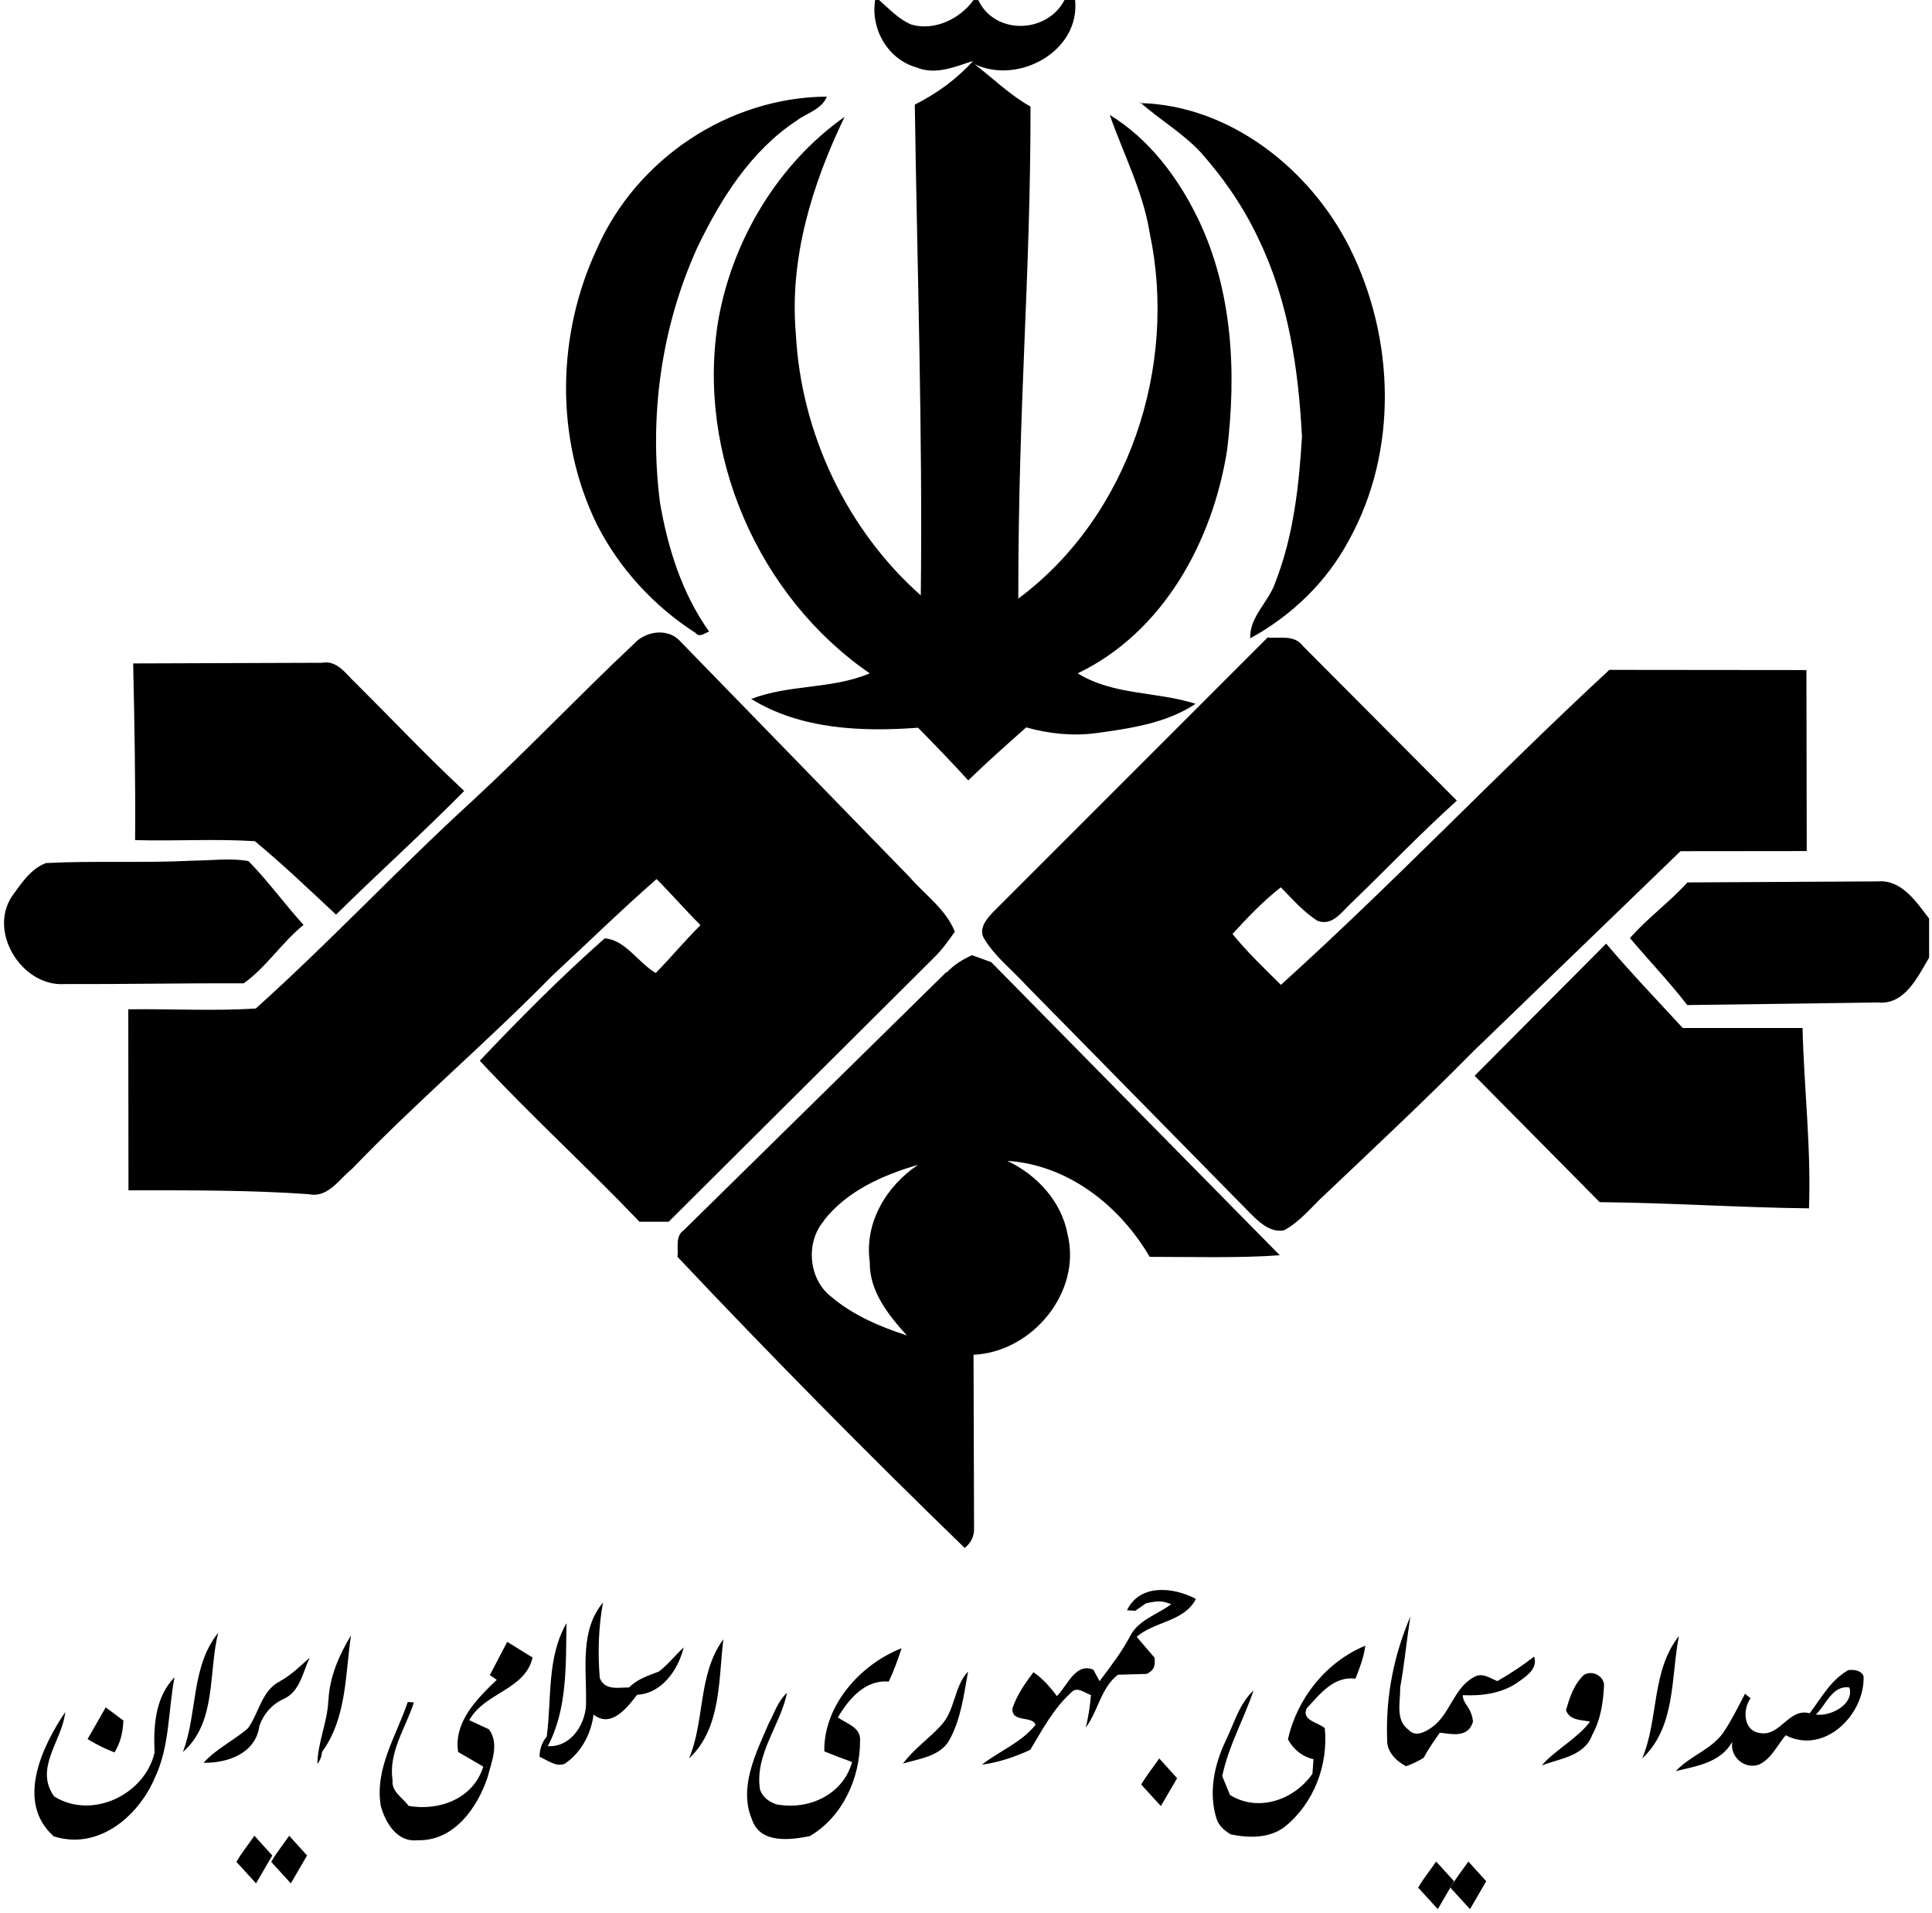
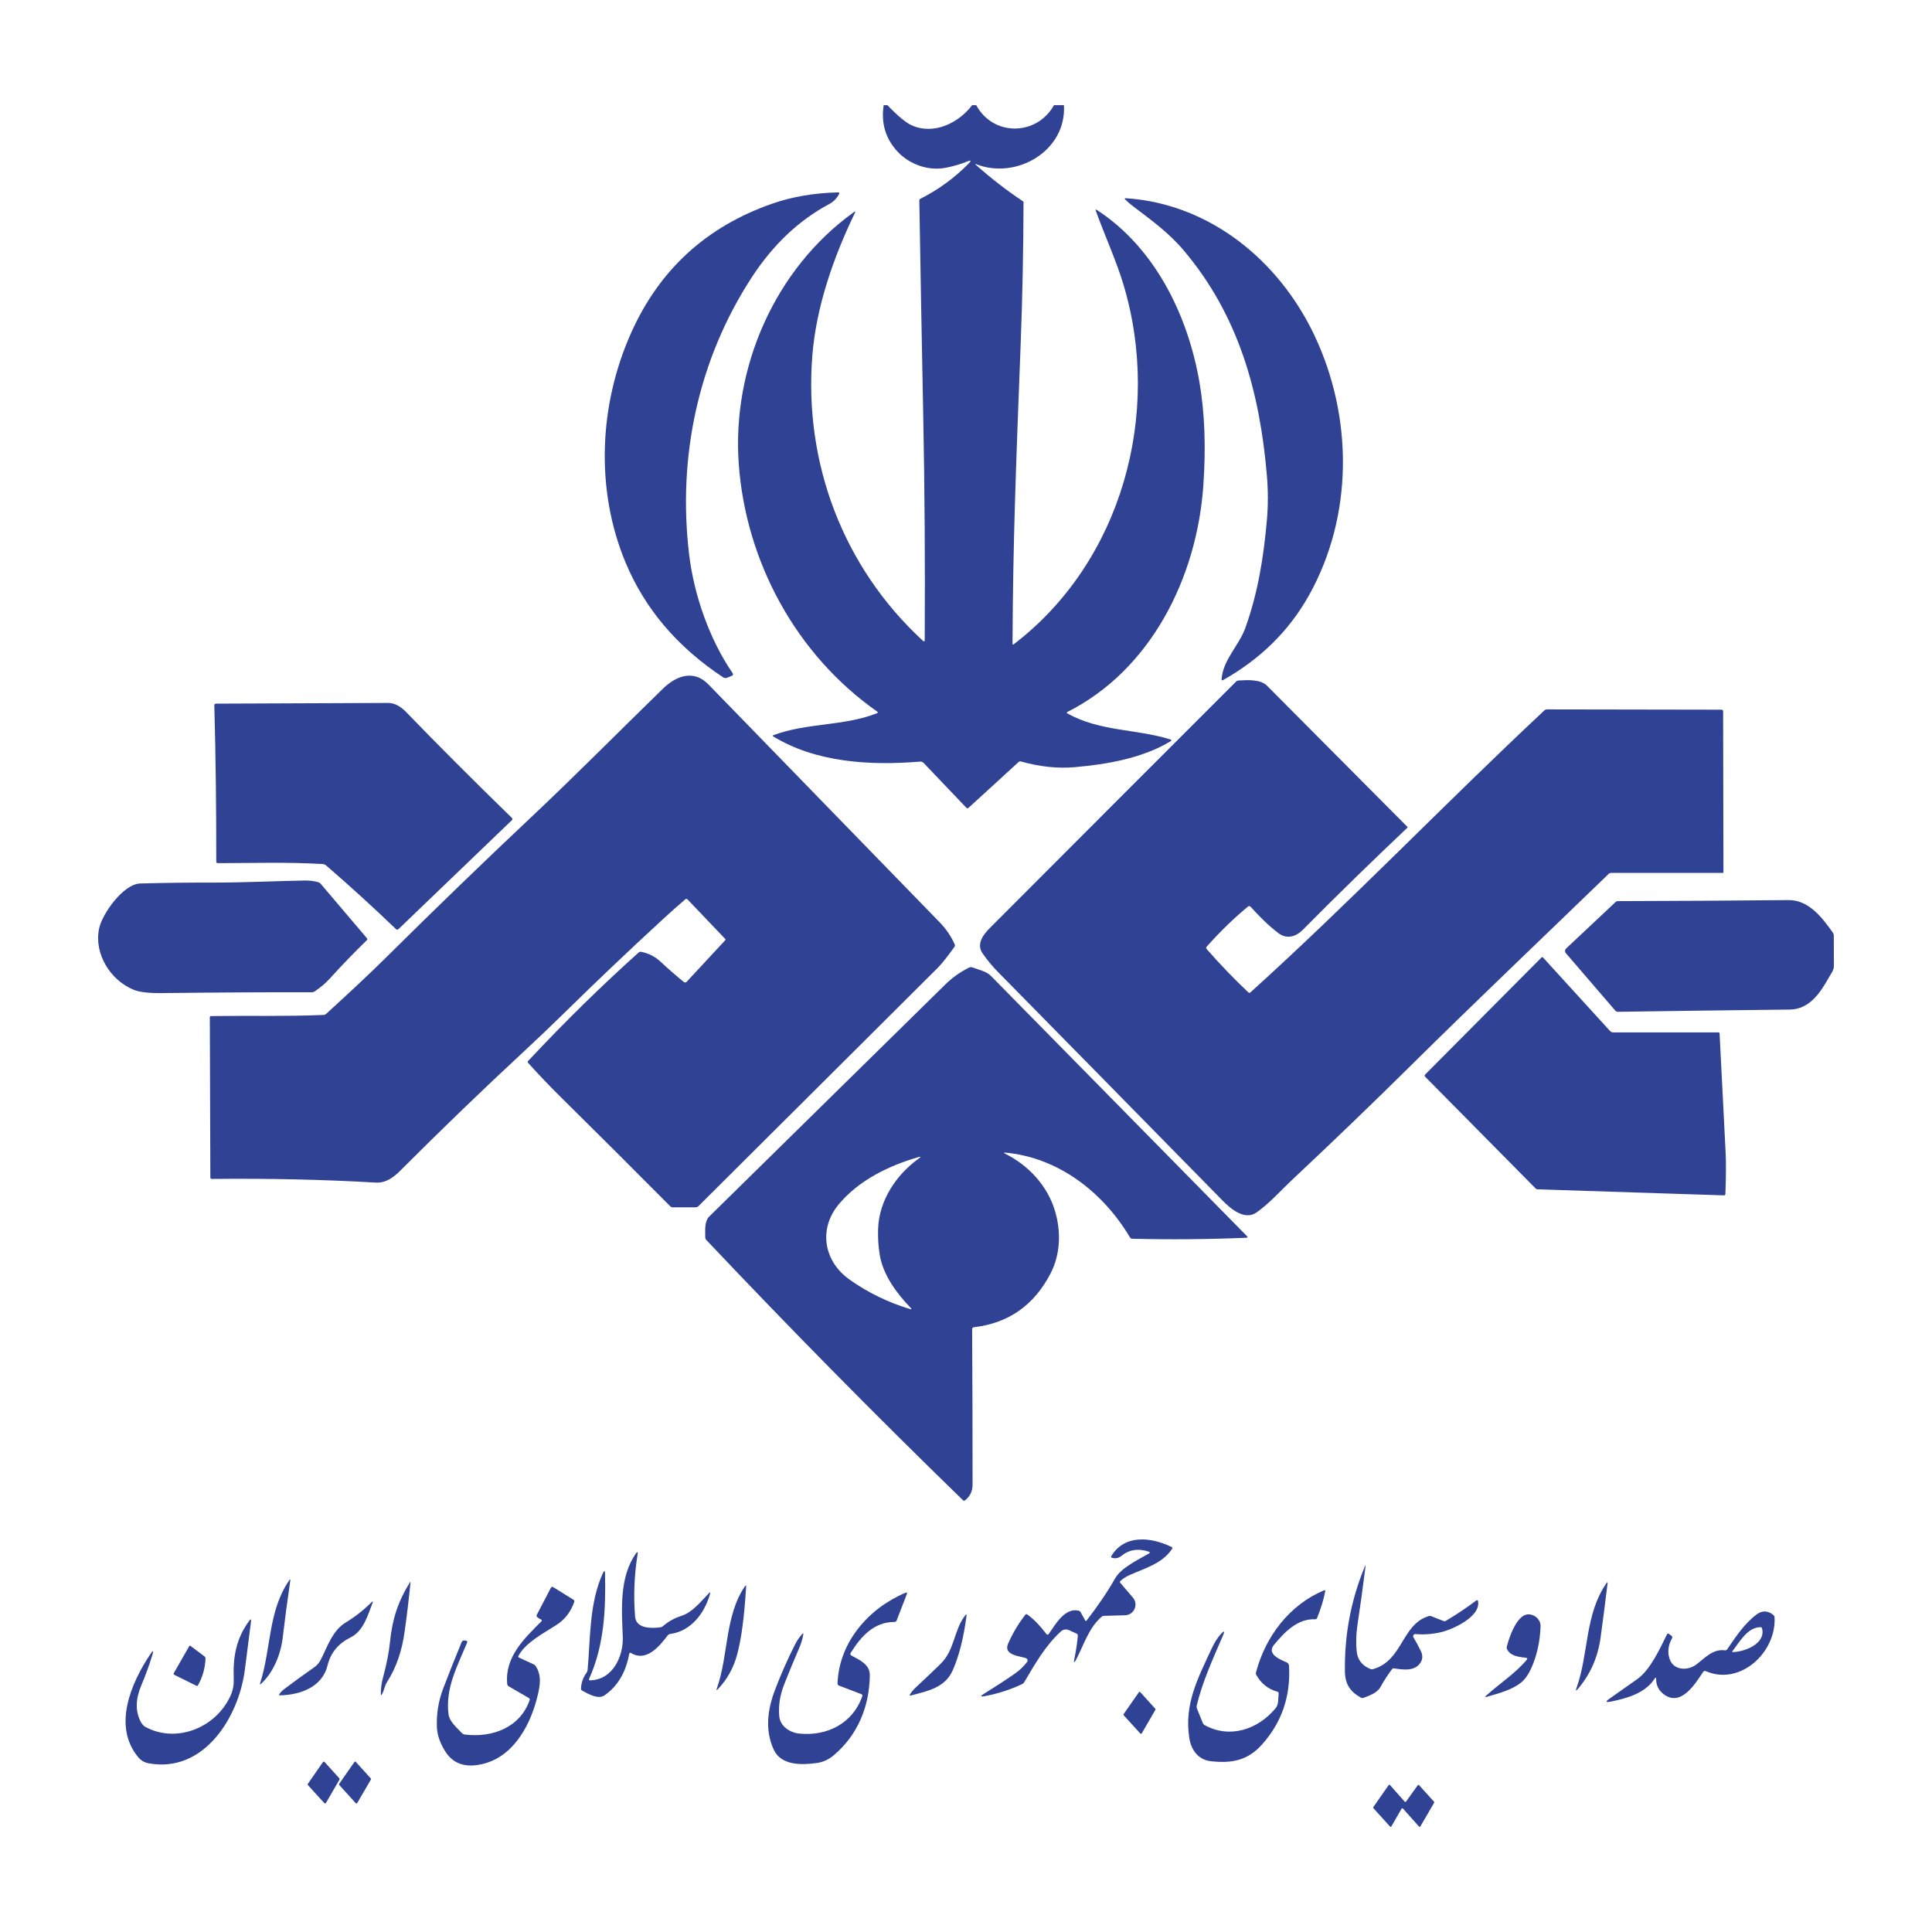
- <svg xmlns="http://www.w3.org/2000/svg" xmlns:xlink="http://www.w3.org/1999/xlink" width="400" height="396" viewBox="0 0 300 297">
-   <path d="M136 0h.5c1.56 1.37 3.02 2.96 4.97 3.8 3.6 1.07 7.6-.86 9.7-3.8h.73c2.6 5.5 10.7 5.22 13.4 0h1.64c.82 7.95-8.8 13.2-15.6 9.96 2.7 2.1 5.7 4.96 8.68 6.58 0 27.1-1.9 45.5-1.9 76.4 17.2-12.8 24.8-36.1 20.4-56.8-1.03-6.4-4.06-12.2-6.2-18.3 6.12 3.74 10.6 9.7 13.7 16.1 5.36 11.1 6 23.8 4.53 35.9-2.23 14.2-9.9 28.3-23.2 34.7 5.56 3.44 12.3 2.8 18.3 4.73-4.6 3.06-10.2 3.82-15.5 4.56-3.6.46-7.26.1-10.8-.9-3.05 2.7-6.1 5.4-9 8.23-2.55-2.8-5.16-5.5-7.8-8.18-8.8.66-18.2.26-25.9-4.46 5.92-2.3 12.5-1.48 18.4-3.98-17.3-11.9-27-34.1-23.5-54.9 2.2-12.4 9.26-24.2 19.6-31.5-5.06 10.5-8.6 22-7.57 33.7.8 15.4 7.9 30.4 19.4 40.6.3-25.4-.56-50.8-.93-76.2 3.4-1.7 6.5-3.95 9.05-6.78-2.8.9-5.82 2.23-8.75 1.02-4.5-1.26-7.2-5.98-6.45-10.5zM92.7 38.6c6.12-13.9 20.4-23.5 35.7-23.6-.84 2.02-3.12 2.54-4.73 3.75-7.12 4.7-11.8 12.2-15.4 19.7-5.58 12.3-7.5 26.1-5.8 39.5 1.2 7.08 3.43 14.2 7.64 20.1-.66.22-1.48 1-2.1.22-6.43-4.13-11.8-9.94-15.3-16.8-6.54-13.3-6.3-29.5.01-42.9zM177 16c14 .33 26.5 10.3 32.6 22.5 7.03 14.1 7.52 31.6-.16 45.4-3.46 6.5-8.92 11.7-15.3 15.2-.17-3.3 2.9-5.68 3.9-8.7 2.82-7.22 3.67-15 4.13-22.6-.54-10.4-2.07-20.9-6.6-30.4-2.3-5-5.43-9.58-9.08-13.7-2.8-3.04-6.42-5.1-9.47-7.84zm-78.6 84c1.7-1.93 4.97-2.54 6.97-.7l35.9 36.9c2.4 2.76 5.6 4.96 7 8.45-1 1.4-2 2.83-3.24 4.03l-41.2 41H99.3c-8.1-8.48-16.8-16.4-24.8-25 6.22-6.56 12.6-13 19.4-19 3.22.24 5.2 3.8 7.93 5.38 2.34-2.4 4.44-4.93 6.94-7.43-2.32-2.32-4.53-4.86-6.82-7.15-5.52 4.83-10.8 10-16.2 15-10.1 10.3-21.1 19.6-31.1 30-2 1.6-3.74 4.56-6.7 3.92-9.3-.65-18.6-.6-28-.6l-.03-28.1c6.6-.1 13.3.3 19.8-.13 11.6-10.4 22.2-21.8 33.7-32.3 8.5-7.86 16.5-16.3 24.9-24.2zm98.6-1c1.83.1 4.05-.44 5.32 1.3l23.9 24c-5.7 5.14-11 10.7-16.5 16-1.44 1.33-2.8 3.48-5.1 2.68-2.22-1.38-3.93-3.4-5.74-5.22-2.74 2.14-5.15 4.68-7.5 7.24 2.3 2.83 4.94 5.35 7.52 7.9 17.5-15.8 33.7-32.9 51-48.9l30.6.03.05 28.1-19.6.02-32.2 31.1c-7.45 7.55-15.2 14.8-22.9 22.1-2.12 1.93-3.92 4.3-6.47 5.66-2.12.4-3.84-1.25-5.2-2.6l-34.8-35.4c-2.23-2.47-4.98-4.54-6.66-7.45-.73-1.48.5-2.9 1.45-3.92l42.7-42.7zm-176.3 4l29.3-.1c2.4-.45 3.76 1.82 5.28 3.2 5.6 5.57 11 11.3 16.8 16.7-6.47 6.55-13.3 12.7-19.9 19.2-4.15-3.88-8.26-7.8-12.6-11.4-6.18-.4-12.4.01-18.6-.17.07-9.12-.1-18.2-.3-27.4zM6.98 134c7.65-.4 15.3.02 23-.38 2.86-.02 5.76-.44 8.6.07 3.07 3.1 5.6 6.68 8.56 9.9-3.37 2.72-5.83 6.63-9.3 9.07-9.27-.03-18.6.15-27.8.12-6.56.44-11.9-7.97-8.2-13.6 1.4-1.93 2.9-4.27 5.2-5.14zM262 137l29.6-.16c3.7-.3 5.97 3.2 7.95 5.77v6.06c-1.78 3-3.78 7.38-7.95 6.97l-29.6.4c-2.8-3.62-5.94-6.9-8.9-10.4 2.74-3.13 6.16-5.58 8.95-8.67z" />
-   <path d="M229 167l20.4-20.5c3.82 4.5 7.9 8.77 11.9 13.1h18.6c.22 9.35 1.35 18.6 1 28-10.8-.12-21.7-.87-32.5-.96l-19.4-19.6zm-82-16c1.08-1.2 2.47-2.04 3.94-2.7l2.98 1.08 44.8 45.5c-6.15.463-13.8.25-20.2.25-4.65-7.96-12.7-14.3-22.1-14.9 4.6 2.18 8.42 6.3 9.35 11.4 2.23 8.98-5.5 18.3-14.6 18.7l.08 26.8c.07 1.28-.4 2.35-1.45 3.2a1440.05 1440.05 0 0 1-44.6-45.2c.17-1.42-.4-3.2.98-4.14l40.8-40.1m-19 38.6c-2.93 3.35-2.46 9.06 1.05 11.8 3.4 2.9 7.6 4.68 11.8 6.05-2.88-3.17-5.85-6.87-5.77-11.4-.87-6.06 2.54-11.8 7.5-15.1-5.44 1.58-11 4.03-14.6 8.6zM175 250c2-4.17 7.25-3.6 10.7-1.76-1.8 3.54-6.4 3.46-9.2 5.88l2.78 3.24c.128 1.47-.133 1.92-1.2 2.52l-4.5.13c-2.67 2.1-3.03 5.6-4.98 8.2a32.04 32.04 0 0 0 .8-5.04c-1.04-.37-2.22-1.48-3.16-.3-2.7 2.45-4.4 5.72-6.26 8.8-2.4 1.1-4.9 1.95-7.5 2.3 2.72-2.14 6.14-3.42 8.32-6.2-.52-1.46-3.85-.25-3.57-2.6.7-2.06 1.96-3.84 3.24-5.56 1.45 1 2.6 2.3 3.64 3.72 1.6-1.56 2.9-5.28 5.67-4.1l.96 1.78c1.7-2.27 3.45-4.52 4.77-7.04 1.3-2.52 4.23-3.3 6.36-4.92-1.46-.532-1.97-.57-3.94-.12l-1.64 1.15zm-84 14c.07-5.15-.94-10.9 2.63-15.2-.7 3.84-.82 7.8-.5 11.7.75 2 2.9 1.48 4.56 1.48 1.27-1.32 3-1.83 4.65-2.48 1.4-1.1 2.52-2.52 3.82-3.73-.84 3.47-3.37 7.14-7.22 7.35-1.57 2-4.02 5.24-6.77 3.08-.4 3.02-1.93 5.93-4.5 7.64-1.4.53-2.66-.6-3.88-1.08a4.75 4.75 0 0 1 1.11-3.16c.78-5.87-.02-12.2 3.06-17.6-.1 6.4.17 13.3-2.9 19.1 3.78.2 6.12-3.76 5.94-7.15zm128-13c-.58 3.66-.92 7.35-1.58 11 .05 2.17-.8 5.07 1.3 6.55 1.05 1.23 2.68.3 3.7-.43 2.77-2.04 3.3-6 6.38-7.7 1.24-.84 2.53.08 3.7.58a47.37 47.37 0 0 0 5.72-3.81c.63 1.93-1.3 3.1-2.64 4.07-2.5 1.68-5.5 2.06-8.45 1.92.08 1.52 1.3 1.7 1.6 4.1-.75 2.54-3.12 1.96-5.15 1.73-.9 1.25-1.78 2.53-2.52 3.9-.86.53-1.77.97-2.72 1.3-1.5-.75-3-2.24-2.94-4.04-.27-6.94 1.1-13.3 3.6-19.2zM28.4 272c2.3-6.06 1.22-13.2 5.48-18.5-1.55 6.15-.2 13.9-5.48 18.5zm22.6-8c.17-3.64 1.65-7.05 3.5-10.1-.9 6.13-.65 12.8-4.5 18.1-.06.72-.3 1.34-.72 1.85.05-3.35 1.56-6.45 1.7-9.8zm56 9c2.5-6 1.32-13 5.32-18.5-.76 6.3-.3 13.8-5.32 18.5zm148 0c2.6-6.18 1.38-13.5 5.7-19-1.26 6.44-.45 14.1-5.7 19zM76.1 260l2.66-5.1 3.94 2.44c-1.17 5.05-7.45 5.4-9.83 9.72l3.05 1.42c1.66 2.26.4 5.02-.2 7.42-1.6 4.8-5.25 9.98-10.9 9.8-3.16.36-5-2.73-5.7-5.36-.95-5.8 2.45-10.9 4.2-16.1l.94.07c-1.26 4-3.97 7.7-3.3 12.1-.2 1.76 1.6 2.7 2.48 3.96 4.83.85 10.1-1.17 11.6-6.1l-3.9-2.27c-.73-4.62 2.95-8.3 6-11.2l-1.08-.73zm51.9 12c-.18-7.13 5.55-13.6 12-16.1-.58 1.76-1.2 3.5-2 5.18-3.64-.35-6.24 2.73-7.9 5.56 1.37.97 3.6 1.52 3.45 3.62 0 5.82-2.7 11.8-7.8 14.8-3.05.62-7.68 1.2-8.95-2.5-2.18-5.02.6-10.4 2.57-15 .88-1.62 1.43-3.48 2.84-4.74-1.05 5.1-5.04 9.52-4.2 15 .33.966 1.06 1.78 2.5 2.3 5 .98 10.4-1.45 11.8-6.56a131.86 131.86 0 0 1-4.31-1.65zm72-2c1.43-6.37 5.96-12 12-14.5-.22 1.78-.87 3.46-1.52 5.12-3.4-.43-5.52 2.4-7.57 4.6-.87 1.87 1.77 2.18 2.8 3.08.58 5.66-1.7 11.7-6.2 15.3-2.37 1.84-5.58 1.77-8.38 1.2-1.15-.68-1.85-1.4-2.2-2.35-1.3-4.06-.42-8.4 1.4-12.2 1.3-2.67 2.08-5.72 4.32-7.8-1.5 4.48-3.9 8.62-4.86 13.3l1.2 2.92c4.38 2.75 10 .76 12.8-3.28l.17-2.27c-1.78-.4-3.12-1.53-3.98-3.1zm-156.5-9c1.73-.95 3.12-2.34 4.58-3.63-1.08 2.28-1.5 5.3-4.1 6.43-1.78.83-3.05 2.3-3.7 4.14-.56 4.27-4.9 5.8-8.67 5.74 1.97-2.2 4.7-3.44 6.9-5.37 1.73-2.4 2.13-5.9 5-7.3zm237.5 5c1.86-2.46 3.23-5.1 5.98-6.7 1.63-.22 2.33.536 2.4 1 .17 5.95-6.14 12.2-12.1 9.1-1.32 1.55-2.2 3.66-4.15 4.56-2.23.8-4.56-1.22-4.14-3.55-1.8 3.24-5.5 3.77-8.77 4.56 2.28-2.47 5.85-3.43 7.64-6.38 1.16-1.8 2.12-3.73 3.1-5.63l.87.7c-1.27 1.72-1.14 5.07 1.45 5.4 3.2.58 4.44-3.94 7.73-3.07m.96.2c2.26.35 6-1.6 5.2-4.2-2.64-.4-3.62 2.7-5.2 4.2zM146 268c2.36-2.34 2.07-6.1 4.32-8.5-.66 3.64-1.1 7.43-2.93 10.7-1.45 2.5-4.67 2.85-7.18 3.6 1.64-2.22 3.95-3.8 5.8-5.8zm100-8c1.37-.74 3 .275 3.08 1.57-.13 2.7-.52 5.43-1.86 7.82-1.18 3.25-5.02 3.64-7.83 4.7 2.26-2.54 5.42-4.07 7.52-6.8-1.4-.3-3.14-.15-3.74-1.76.55-2 1.26-4.1 2.83-5.54zM24 272c-.18-4.1.1-8.5 3.1-11.6-1 5.2-.73 10.7-3.05 15.6-2.56 6.02-8.8 11.3-15.7 9.1-5.94-5.26-1.86-13.9 1.78-19.3-.44 4.43-4.88 8.7-1.72 13.1 5.87 3.67 14.1-.27 15.6-6.84zm-10.4-2l2.82-4.93 2.74 2.05c-.07 1.75-.44 3.45-1.38 4.95-1.46-.55-2.85-1.26-4.18-2.07z" />
-   <use xlink:href="#B" />
-   <use xlink:href="#B" x="-5" />
-   <use xlink:href="#B" x="-48" y="-16" />
-   <use xlink:href="#B" x="-188.5" y="-4" />
-   <use xlink:href="#B" x="-183.1" y="-4" />
-   <defs>
-     <path id="B" d="M228 289l2.78 3.07-2.52 4.33-3.05-3.34c.83-1.44 1.87-2.7 2.8-4.06z" />
-   </defs>
+ <svg xmlns="http://www.w3.org/2000/svg" width="256" height="256" viewBox="0 0 256 256" fill="none">
+   <path d="M117.091 13.934H117.582C118.991 15.391 120.071 16.285 120.824 16.617C123.749 17.912 127.035 16.296 128.813 13.934H129.354C131.604 18.103 137.375 18.027 139.658 13.934H140.978C141.332 20.014 134.663 23.841 129.368 21.764C129.188 21.692 129.17 21.72 129.314 21.85C131.377 23.678 133.452 25.283 135.539 26.665C135.595 26.701 135.622 26.753 135.622 26.82C135.605 33.185 135.479 39.44 135.243 45.586C134.612 61.996 134.219 71.972 134.165 85.324C134.165 85.34 134.17 85.355 134.178 85.368C134.186 85.381 134.198 85.391 134.212 85.398C134.226 85.404 134.241 85.407 134.256 85.406C134.272 85.404 134.286 85.398 134.299 85.389C148.668 74.432 154.005 54.794 148.859 37.691C147.903 34.517 146.406 31.253 145.209 27.953C145.139 27.765 145.189 27.726 145.36 27.834C152.909 32.75 157.352 41.55 158.925 50.595C159.634 54.676 159.807 59.274 159.444 64.391C158.579 76.592 152.476 88.776 141.418 94.348C141.402 94.356 141.389 94.369 141.379 94.384C141.37 94.4 141.365 94.417 141.364 94.435C141.364 94.453 141.368 94.471 141.377 94.487C141.386 94.503 141.399 94.516 141.415 94.525C145.779 96.959 150.539 96.559 155.113 97.987C155.135 97.994 155.154 98.007 155.169 98.025C155.184 98.042 155.194 98.064 155.197 98.086C155.2 98.109 155.196 98.132 155.187 98.152C155.177 98.172 155.161 98.189 155.142 98.2C151.394 100.476 146.666 101.284 142.388 101.655C140.147 101.85 137.779 101.599 135.283 100.901C135.228 100.886 135.169 100.884 135.113 100.898C135.057 100.911 135.005 100.938 134.962 100.977L128.333 107.043C128.237 107.132 128.143 107.13 128.052 107.036L122.397 101.107C122.259 100.965 122.094 100.901 121.899 100.916C115.216 101.478 108.01 101.002 102.426 97.558C102.415 97.552 102.406 97.542 102.4 97.53C102.394 97.519 102.392 97.505 102.393 97.492C102.395 97.479 102.4 97.466 102.409 97.456C102.417 97.445 102.428 97.437 102.441 97.432C106.877 95.751 111.764 96.249 116.186 94.514C116.345 94.454 116.354 94.374 116.215 94.276C105.503 86.76 98.827 74.439 97.889 61.48C96.966 48.691 102.7 35.595 113.135 28.115C113.329 27.973 113.375 28.01 113.272 28.227C110.433 34.102 108.168 40.619 107.645 47.032C106.48 61.343 111.742 75.229 122.335 84.945C122.352 84.961 122.373 84.972 122.395 84.975C122.418 84.979 122.441 84.976 122.461 84.967C122.482 84.958 122.5 84.943 122.512 84.923C122.524 84.904 122.531 84.882 122.53 84.859C122.59 74.678 122.524 64.734 122.332 55.024C122.139 45.31 121.967 35.831 121.816 26.586C121.813 26.47 121.864 26.386 121.967 26.333C124.369 25.117 126.505 23.555 128.373 21.648C128.733 21.278 128.675 21.19 128.196 21.385C127.333 21.738 126.382 22.019 125.343 22.225C123.024 22.694 120.507 21.774 118.952 20.115C117.348 18.404 116.728 16.343 117.091 13.934Z" fill="#304294" />
+   <path d="M96.987 89.546L96.356 89.799C96.164 89.876 95.982 89.858 95.811 89.745C89.748 85.734 85.439 80.661 82.885 74.525C78.846 64.819 79.39 53.595 83.614 44.135C87.365 35.731 93.616 30.01 102.368 26.971C104.98 26.064 107.867 25.571 111.032 25.492C111.21 25.487 111.258 25.564 111.176 25.723C110.88 26.293 110.444 26.733 109.867 27.043C105.856 29.185 102.441 32.417 99.62 36.737C92.511 47.641 89.781 60.527 91.303 73.396C91.952 78.867 94.015 84.739 97.088 89.215C97.107 89.242 97.12 89.273 97.125 89.305C97.13 89.338 97.128 89.372 97.118 89.403C97.108 89.435 97.092 89.465 97.069 89.49C97.046 89.514 97.018 89.534 96.987 89.546Z" fill="#304294" />
+   <path d="M174.17 44.443C179.317 55.317 179.324 68.395 173.431 78.909C170.807 83.593 167.01 87.333 162.037 90.129C162.019 90.14 161.998 90.145 161.977 90.145C161.956 90.144 161.936 90.138 161.918 90.127C161.9 90.116 161.886 90.1 161.876 90.082C161.867 90.063 161.863 90.042 161.864 90.021C162.037 87.431 164.176 85.559 165.027 83.168C166.697 78.483 167.426 73.885 167.866 68.954C168.039 67.023 168.04 65.045 167.869 63.018C166.932 51.891 164.089 41.753 156.869 33.205C154.835 30.796 152.544 29.162 150.11 27.312C149.757 27.045 149.426 26.759 149.118 26.453C148.979 26.314 149.008 26.251 149.205 26.266C160.342 27.009 169.492 34.557 174.17 44.443Z" fill="#304294" />
+   <path d="M90.798 119.17C89.853 119.978 88.912 120.813 87.974 121.676C83.379 125.903 78.963 130.098 74.727 134.26C72.984 135.972 71.245 137.631 69.511 139.237C64.015 144.332 58.527 149.623 53.047 155.11C52.124 156.034 51.117 156.777 49.758 156.697C42.936 156.296 35.701 156.135 28.053 156.214C28.005 156.214 27.959 156.195 27.925 156.161C27.892 156.127 27.872 156.081 27.872 156.034L27.804 134.776C27.804 134.739 27.818 134.703 27.844 134.676C27.87 134.65 27.905 134.635 27.941 134.635C32.947 134.563 37.91 134.697 42.891 134.484C43.007 134.479 43.118 134.433 43.205 134.354C45.924 131.865 48.712 129.301 51.294 126.737C57.652 120.43 64.059 114.236 70.518 108.155C76.364 102.651 81.926 97.01 87.855 91.24C89.619 89.523 91.931 88.697 93.86 90.681C104.243 101.354 114.449 111.853 124.481 122.178C125.351 123.075 126.024 124.058 126.501 125.128C126.553 125.248 126.541 125.362 126.464 125.471C125.732 126.481 125.004 127.498 124.12 128.378C113.961 138.498 103.443 148.973 92.565 159.803C92.45 159.92 92.309 159.979 92.143 159.979H89.157C89.02 159.979 88.902 159.93 88.804 159.831C83.995 154.989 79.13 150.137 74.211 145.275C72.812 143.892 71.404 142.417 69.988 140.85C69.903 140.758 69.903 140.667 69.988 140.575C74.833 135.403 79.705 130.621 84.606 126.228C84.655 126.183 84.714 126.15 84.777 126.132C84.841 126.114 84.908 126.111 84.973 126.123C85.947 126.316 86.803 126.756 87.541 127.443C88.544 128.379 89.569 129.273 90.618 130.127C90.67 130.169 90.736 130.19 90.802 130.185C90.869 130.18 90.93 130.15 90.975 130.102L96.096 124.587C96.152 124.529 96.152 124.472 96.096 124.414L91.108 119.184C91.01 119.083 90.906 119.078 90.798 119.17Z" fill="#304294" />
+   <path d="M165.341 120.142C163.47 121.689 161.652 123.455 159.888 125.441C159.799 125.544 159.799 125.647 159.888 125.751C161.621 127.737 163.464 129.653 165.417 131.5C165.503 131.582 165.591 131.583 165.68 131.504C179.007 119.457 191.457 106.459 204.628 94.142C204.732 94.046 204.856 93.998 205 93.998L228.093 94.037C228.247 94.037 228.324 94.115 228.324 94.272L228.364 115.566C228.364 115.592 228.353 115.618 228.333 115.637C228.314 115.656 228.287 115.667 228.259 115.667H213.49C213.355 115.667 213.239 115.715 213.14 115.811C204.462 124.211 195.554 132.668 186.811 141.321C182.012 146.072 176.799 151.089 171.173 156.372C169.658 157.793 168.262 159.408 166.509 160.649C164.933 161.763 163.08 160.18 162.019 159.102C151.851 148.739 141.94 138.653 132.286 128.845C131.502 128.049 130.803 127.207 130.19 126.317C129.335 125.073 130.302 123.825 131.16 122.966C141.978 112.122 152.852 101.24 163.783 90.319C163.874 90.228 163.985 90.178 164.115 90.171C165.254 90.103 167.018 89.991 167.873 90.849C174.141 97.144 180.347 103.382 186.49 109.564C186.498 109.572 186.503 109.581 186.507 109.59C186.511 109.6 186.513 109.61 186.513 109.62C186.513 109.63 186.511 109.64 186.507 109.649C186.503 109.658 186.498 109.666 186.49 109.672C181.698 114.2 177.079 118.709 172.634 123.201C171.732 124.113 170.516 124.496 169.398 123.648C168.06 122.635 166.885 121.444 165.727 120.168C165.607 120.035 165.478 120.027 165.341 120.142Z" fill="#304294" />
+   <path d="M42.757 114.49C38.155 114.216 33.557 114.364 28.879 114.371C28.73 114.374 28.655 114.299 28.655 114.148C28.665 107.035 28.58 100.14 28.399 93.46C28.397 93.311 28.47 93.236 28.619 93.236C36.083 93.212 43.687 93.181 51.431 93.143C52.38 93.139 53.181 93.698 53.819 94.354C57.938 98.618 62.607 103.292 67.827 108.377C67.931 108.478 67.93 108.58 67.824 108.684L52.809 123.103C52.694 123.214 52.577 123.214 52.459 123.103C49.406 120.17 46.324 117.361 43.215 114.678C43.083 114.565 42.931 114.503 42.757 114.49Z" fill="#304294" />
+   <path d="M13.118 123.097C13.515 121.084 16.349 117.124 18.586 117.066C21.747 116.98 24.931 116.94 28.136 116.947C32.251 116.955 36.385 116.745 40.392 116.673C40.993 116.664 41.587 116.738 42.173 116.897C42.296 116.933 42.399 116.999 42.483 117.095L48.618 124.316C48.698 124.407 48.693 124.496 48.604 124.583C46.969 126.17 45.317 127.882 43.648 129.719C43.146 130.272 42.499 130.82 41.708 131.363C41.593 131.44 41.466 131.479 41.329 131.479C35.253 131.469 28.616 131.506 21.417 131.59C19.695 131.61 18.445 131.457 17.666 131.132C14.643 129.877 12.458 126.426 13.118 123.097Z" fill="#304294" />
+   <path d="M242.398 129.412C241.24 131.482 239.801 133.747 237.143 133.772C229.699 133.854 222.107 133.953 214.367 134.068C214.234 134.068 214.126 134.019 214.042 133.92L207.525 126.346C207.311 126.101 207.323 125.867 207.561 125.643L214.089 119.508C214.163 119.438 214.252 119.403 214.356 119.403C222.459 119.382 230.003 119.336 236.988 119.266C239.667 119.238 241.471 121.604 242.874 123.602C242.949 123.707 242.989 123.835 242.989 123.966C242.987 125.346 242.99 126.69 243 127.998C243.004 128.557 242.654 128.95 242.398 129.412Z" fill="#304294" />
+   <path d="M213.768 136.799H227.729C227.761 136.799 227.791 136.81 227.814 136.832C227.837 136.853 227.85 136.883 227.852 136.914C228.117 142.163 228.383 147.425 228.653 152.7C228.72 153.984 228.71 155.819 228.624 158.204C228.619 158.332 228.553 158.394 228.426 158.392L203.709 157.591C203.628 157.589 203.551 157.555 203.496 157.497L188.85 142.681C188.749 142.575 188.75 142.471 188.853 142.367L204.243 126.884C204.32 126.804 204.395 126.806 204.47 126.887L213.332 136.607C213.449 136.735 213.595 136.799 213.768 136.799Z" fill="#304294" />
+   <path d="M133.195 152.874C136.351 154.457 138.782 157.148 139.77 160.383C140.621 163.163 140.517 166.193 139.218 168.711C137.037 172.94 133.649 175.325 129.055 175.866C128.893 175.885 128.813 175.977 128.813 176.14C128.851 182.851 128.871 189.713 128.871 196.727C128.871 197.59 128.538 198.283 127.872 198.805C127.778 198.879 127.688 198.874 127.601 198.79C116.009 187.523 104.681 176.036 93.615 164.328C93.502 164.211 93.447 164.07 93.45 163.906C93.453 163.059 93.32 161.843 93.98 161.194C104.052 151.297 114.482 141.045 125.271 130.436C126.173 129.549 127.207 128.812 128.373 128.226C128.548 128.139 128.728 128.132 128.91 128.204C129.707 128.521 130.685 128.687 131.312 129.322C142.798 140.993 154.099 152.479 165.215 163.78C165.354 163.924 165.324 164.001 165.125 164.011C160.114 164.218 155.086 164.261 150.042 164.141C149.9 164.136 149.793 164.074 149.721 163.953C146.172 157.981 140.26 153.386 133.235 152.729C132.973 152.705 132.959 152.753 133.195 152.874ZM120.572 173.453C120.805 173.523 120.836 173.47 120.665 173.295C118.794 171.358 116.99 168.909 116.561 166.226C116.381 165.086 116.312 163.939 116.355 162.785C116.492 159.084 118.718 155.687 121.733 153.519C122.065 153.281 122.035 153.22 121.643 153.335C117.654 154.511 113.795 156.405 111.144 159.575C108.414 162.839 109.157 167.124 112.543 169.533C114.981 171.264 117.657 172.571 120.572 173.453Z" fill="#304294" />
+   <path d="M152.26 205.614C150.839 205.138 149.613 205.323 148.582 206.17C148.233 206.456 147.829 206.54 147.37 206.422C147.223 206.384 147.188 206.3 147.265 206.17C149.029 203.284 152.52 203.659 155.225 204.976C155.353 205.038 155.377 205.129 155.297 205.246C153.988 207.219 151.611 207.825 149.602 208.738C149.196 208.923 148.816 209.172 148.463 209.484C148.374 209.564 148.368 209.649 148.445 209.74L150.118 211.692C150.292 211.896 150.404 212.145 150.443 212.41C150.481 212.676 150.444 212.946 150.336 213.191C150.227 213.436 150.051 213.645 149.829 213.794C149.607 213.943 149.347 214.025 149.079 214.032L146.299 214.108C146.166 214.113 146.051 214.159 145.952 214.245C144.311 215.663 143.626 217.884 142.656 219.785C142.324 220.439 142.233 220.406 142.382 219.688C142.593 218.67 142.739 217.692 142.818 216.752C142.828 216.612 142.769 216.514 142.641 216.456L141.614 215.994C141.446 215.919 141.26 215.895 141.079 215.924C140.898 215.952 140.729 216.033 140.593 216.157C138.512 218.057 137.156 220.459 135.713 222.905C135.648 223.013 135.559 223.093 135.446 223.146C133.9 223.882 132.245 224.416 130.48 224.748C129.9 224.858 129.861 224.759 130.361 224.448C131.876 223.508 133.24 222.619 134.454 221.779C135.087 221.342 135.635 220.82 136.099 220.214C136.13 220.174 136.15 220.127 136.159 220.077C136.168 220.027 136.165 219.975 136.15 219.927C136.136 219.878 136.109 219.834 136.074 219.797C136.039 219.761 135.995 219.733 135.947 219.716C135.085 219.413 132.9 219.334 133.589 217.772C134.204 216.38 134.962 215.111 135.861 213.964C135.938 213.868 136.026 213.856 136.124 213.928C137.112 214.642 137.884 215.525 138.638 216.496C138.756 216.645 138.869 216.642 138.977 216.488C139.861 215.226 141.101 213.001 142.912 213.419C143.042 213.45 143.138 213.524 143.2 213.639L143.803 214.739C143.811 214.753 143.822 214.765 143.836 214.774C143.849 214.782 143.865 214.787 143.881 214.788C143.897 214.789 143.913 214.786 143.928 214.78C143.943 214.773 143.955 214.763 143.965 214.75C145.47 212.812 146.742 210.933 147.781 209.113C148.582 207.713 150.89 206.635 152.282 205.823C152.301 205.812 152.317 205.796 152.327 205.776C152.337 205.756 152.341 205.734 152.339 205.712C152.336 205.69 152.328 205.669 152.314 205.652C152.3 205.634 152.281 205.621 152.26 205.614Z" fill="#304294" />
+   <path d="M78.19 222.653C81.158 222.606 82.633 219.508 82.521 216.842C82.366 213.156 82.078 209.012 84.227 205.889C84.46 205.547 84.545 205.581 84.48 205.99C84.042 208.692 83.933 211.429 84.151 214.199C84.278 215.807 86.258 215.789 87.509 215.627C87.627 215.613 87.737 215.564 87.827 215.486C88.555 214.859 89.382 214.398 90.308 214.105C91.743 213.65 92.894 212.186 93.911 211.133C94.094 210.945 94.149 210.977 94.077 211.227C93.32 213.87 91.491 216.143 88.822 216.507C88.671 216.526 88.549 216.597 88.458 216.72C87.336 218.202 85.609 220.247 83.618 219.035C83.481 218.951 83.399 218.988 83.372 219.147C82.937 221.588 81.85 223.417 80.112 224.636C79.257 225.235 77.941 224.445 77.133 224.012C77.025 223.952 76.974 223.861 76.981 223.738C77.025 222.954 77.266 222.266 77.706 221.672C77.795 221.554 77.847 221.422 77.861 221.275C78.244 217.001 78.071 212.46 79.877 208.464C80.063 208.055 80.16 208.076 80.17 208.525C80.271 213.261 80.072 217.971 78.06 222.458C78.002 222.59 78.045 222.655 78.19 222.653Z" fill="#304294" />
+   <path d="M187.554 216.524C187.502 216.52 187.45 216.53 187.404 216.554C187.357 216.577 187.318 216.613 187.291 216.657C187.263 216.701 187.248 216.752 187.248 216.805C187.247 216.857 187.261 216.908 187.287 216.953C187.653 217.568 187.982 218.18 188.276 218.789C188.552 219.366 188.52 219.896 188.178 220.379C187.396 221.483 185.892 221.245 184.719 221.068C184.606 221.051 184.516 221.087 184.449 221.176C183.906 221.893 183.405 222.663 182.949 223.488C182.491 224.325 181.524 224.639 180.694 224.967C180.565 225.017 180.438 225.009 180.316 224.942C178.913 224.155 178.235 223.174 178.209 221.472C178.137 216.605 179.021 211.962 180.86 207.543C180.935 207.367 180.96 207.375 180.936 207.565C180.626 210.072 180.268 212.676 179.861 215.377C179.691 216.509 179.658 217.643 179.764 218.778C179.865 219.896 180.46 220.682 181.549 221.137C181.684 221.192 181.836 221.2 181.978 221.158C185.92 220 185.704 215.204 189.354 214.129C189.443 214.103 189.537 214.108 189.621 214.143L191.262 214.789C191.375 214.834 191.483 214.826 191.587 214.764C193.003 213.929 194.347 213.03 195.619 212.066C195.639 212.05 195.662 212.04 195.687 212.037C195.711 212.033 195.737 212.036 195.76 212.045C195.783 212.054 195.804 212.069 195.819 212.089C195.835 212.108 195.846 212.131 195.85 212.156C196.228 214.244 192.441 215.925 190.934 216.275C189.784 216.539 188.658 216.622 187.554 216.524Z" fill="#304294" />
+   <path d="M34.473 223.019C35.955 218.367 35.508 213.472 38.332 209.393C38.448 209.227 38.491 209.244 38.462 209.444C38.087 212.009 37.754 214.523 37.463 216.985C37.203 219.193 36.24 221.587 34.603 223.102C34.454 223.239 34.41 223.212 34.473 223.019Z" fill="#304294" />
+   <path d="M51.298 222.854C50.941 223.409 50.923 223.954 50.609 224.498C50.511 224.669 50.462 224.656 50.462 224.459C50.459 223.735 50.552 223.026 50.739 222.331C51.23 220.515 51.542 218.93 51.677 217.574C51.98 214.519 52.766 212.131 54.349 209.624C54.386 209.567 54.401 209.572 54.396 209.639C54.178 211.882 53.914 214.091 53.606 216.264C53.248 218.82 52.479 221.017 51.298 222.854Z" fill="#304294" />
+   <path d="M208.892 223.68C210.533 219.121 209.966 213.975 212.866 209.773C212.986 209.6 213.033 209.618 213.007 209.827C212.711 212.287 212.403 214.679 212.083 217.004C211.725 219.601 210.725 221.862 209.083 223.788C208.821 224.096 208.757 224.06 208.892 223.68Z" fill="#304294" />
+   <path d="M94.989 223.723C96.533 219.377 96.035 214.093 98.7 210.198C98.82 210.02 98.875 210.039 98.863 210.255C98.634 214.163 98.239 217.156 97.676 219.236C97.198 221.01 96.35 222.536 95.133 223.813C94.946 224.01 94.898 223.98 94.989 223.723Z" fill="#304294" />
+   <path d="M68.786 219.647L70.752 220.556C70.846 220.6 70.921 220.666 70.979 220.755C71.852 222.093 71.528 223.535 71.163 224.974C70.114 229.1 67.585 233.385 63.03 233.901C61.215 234.105 59.856 233.472 58.955 232C58.377 231.059 57.948 230.006 57.894 228.909C57.81 227.116 58.096 225.366 58.753 223.662C59.56 221.555 60.362 219.539 61.158 217.613C61.233 217.433 61.367 217.352 61.562 217.372L61.714 217.39C61.901 217.409 61.959 217.505 61.887 217.678C60.592 220.791 58.976 223.73 59.438 227.185C59.564 228.127 60.578 228.981 61.205 229.641C61.309 229.75 61.435 229.813 61.584 229.833C65.245 230.287 68.916 228.902 70.175 225.288C70.221 225.158 70.183 225.059 70.063 224.989L67.419 223.456C67.29 223.379 67.219 223.266 67.207 223.117C66.879 219.586 69.418 217.159 71.711 214.865C71.841 214.735 71.821 214.635 71.65 214.566C71.482 214.493 71.332 214.402 71.199 214.291C71.091 214.2 71.069 214.091 71.134 213.963L72.995 210.389C73.067 210.252 73.17 210.224 73.302 210.306L75.975 211.965C76.095 212.04 76.132 212.144 76.086 212.279C75.625 213.592 74.842 214.603 73.738 215.312C72.087 216.376 69.645 217.635 68.703 219.398C68.643 219.512 68.671 219.594 68.786 219.647Z" fill="#304294" />
+   <path d="M169.233 224.148C168.04 223.819 167.119 223.086 166.47 221.948C166.41 221.84 166.396 221.725 166.427 221.602C167.668 216.856 170.867 212.643 175.422 210.735C175.564 210.675 175.62 210.721 175.592 210.872C175.385 211.973 175.026 213.15 174.517 214.403C174.469 214.519 174.382 214.573 174.257 214.565C171.931 214.454 170.203 216.268 168.815 217.945C167.794 219.182 169.64 219.9 170.495 220.278C170.582 220.318 170.657 220.38 170.711 220.458C170.765 220.536 170.796 220.627 170.802 220.722C171.035 224.749 169.841 228.229 167.22 231.16C165.287 233.327 163.127 233.67 160.425 233.367C158.792 233.183 157.843 231.895 157.594 230.327C156.88 225.825 158.716 222.403 160.53 218.486C160.929 217.623 161.355 216.954 161.807 216.481C162.218 216.053 162.307 216.111 162.074 216.657C160.75 219.734 159.307 222.879 158.575 225.984C158.539 226.128 158.55 226.269 158.608 226.406L159.383 228.314C159.431 228.434 159.512 228.526 159.625 228.588C162.943 230.42 166.679 229.176 169.017 226.356C169.475 225.804 169.338 225.108 169.428 224.44C169.447 224.287 169.382 224.189 169.233 224.148Z" fill="#304294" />
+   <path d="M112.824 219.373C113.895 219.965 115.276 220.531 115.255 221.992C115.197 226.121 113.664 229.89 110.483 232.577C109.812 233.145 109.073 233.486 108.265 233.601C106.202 233.897 103.486 233.951 102.512 231.813C101.322 229.191 101.722 226.482 102.696 223.907C103.439 221.94 104.317 219.95 105.329 217.938C105.589 217.418 105.911 216.945 106.296 216.517C106.423 216.377 106.47 216.4 106.436 216.585C106.333 217.184 106.163 217.755 105.928 218.298C105.219 219.943 104.543 221.579 103.901 223.207C103.345 224.616 103.13 226.014 103.255 227.402C103.378 228.758 104.662 229.584 105.928 229.71C109.589 230.078 113.004 228.354 114.252 224.772C114.303 224.628 114.257 224.53 114.115 224.477L111.168 223.351C111.109 223.328 111.059 223.287 111.025 223.235C110.991 223.182 110.974 223.121 110.977 223.059C111.179 217.595 115.092 213.108 119.972 211.056C120.174 210.972 120.236 211.031 120.156 211.233L118.811 214.717C118.758 214.852 118.658 214.919 118.512 214.919C115.817 214.908 114.086 216.823 112.73 219.005C112.631 219.162 112.663 219.284 112.824 219.373Z" fill="#304294" />
+   <path d="M42.48 219.961C43.392 218.212 44.023 216.066 45.834 214.973C47.038 214.245 48.171 213.355 49.231 212.304C49.407 212.134 49.451 212.162 49.365 212.391C48.755 213.985 48.164 216.106 46.512 216.932C44.914 217.729 43.843 218.883 43.396 220.697C42.696 223.543 39.793 224.589 37.095 224.639C36.96 224.642 36.933 224.587 37.012 224.477C37.202 224.217 37.427 223.989 37.686 223.792C38.939 222.839 40.251 221.887 41.621 220.935C41.981 220.684 42.276 220.35 42.48 219.961Z" fill="#304294" />
+   <path d="M219.25 222.427C218.013 224.357 215.564 225.05 213.403 225.475C212.759 225.603 212.706 225.478 213.245 225.1C214.738 224.049 215.974 223.178 216.952 222.485C218.676 221.263 219.917 218.5 220.891 216.556C220.951 216.44 221.033 216.421 221.136 216.498L221.468 216.74C221.598 216.836 221.624 216.954 221.547 217.093C221.021 218.043 220.923 218.974 221.255 219.885C221.792 221.356 223.639 221.4 224.75 220.57C225.904 219.704 226.957 218.46 228.555 218.677C228.682 218.693 228.783 218.649 228.858 218.543C229.983 216.913 231.13 215.138 232.757 213.927C233.485 213.383 234.215 213.395 234.946 213.963C235.002 214.007 235.049 214.062 235.082 214.126C235.115 214.189 235.134 214.259 235.137 214.331C235.375 218.969 230.557 223.412 226.045 221.439C225.888 221.37 225.762 221.407 225.666 221.551C224.634 223.098 222.687 226.312 220.371 224.429C219.753 223.927 219.446 223.279 219.448 222.485C219.448 222.24 219.382 222.221 219.25 222.427ZM229.568 218.767C229.489 218.865 229.512 218.912 229.637 218.907C231.256 218.864 234.012 217.753 233.478 215.766C233.447 215.655 233.373 215.601 233.258 215.604C231.502 215.654 230.52 217.566 229.568 218.767Z" fill="#304294" />
+   <path d="M126.245 221.317C125.22 223.636 122.93 224.069 120.705 224.657C120.529 224.705 120.491 224.65 120.589 224.494C120.784 224.184 121.026 223.894 121.314 223.625C122.483 222.538 123.586 221.489 124.625 220.476C126.533 218.623 126.356 216.022 127.9 214.038C128.04 213.861 128.095 213.885 128.066 214.111C127.688 217.02 127.081 219.422 126.245 221.317Z" fill="#304294" />
+   <path d="M202.179 219.662C201.245 219.55 200.152 219.452 199.68 218.511C199.637 218.422 199.627 218.328 199.651 218.23C199.976 216.935 200.701 214.912 201.775 214.154C202.756 213.465 204.181 214.335 204.134 215.51C204.055 217.533 203.648 219.367 202.915 221.014C202.535 221.865 202.088 222.504 201.573 222.929C200.365 223.928 198.522 224.39 197.011 224.837C196.756 224.912 196.727 224.86 196.924 224.682C198.695 223.081 200.794 221.732 202.291 219.943C202.426 219.78 202.389 219.686 202.179 219.662Z" fill="#304294" />
+   <path d="M18.589 228.025C18.733 228.324 18.953 228.656 19.253 228.818C23.454 231.098 28.738 228.854 30.588 224.591C30.875 223.933 31.002 223.22 30.971 222.453C30.859 219.593 31.27 217.14 33.027 214.763C33.226 214.496 33.304 214.528 33.261 214.857C32.997 216.92 32.725 219.049 32.446 221.244C31.649 227.484 27.061 234.989 19.7 233.648C19.14 233.547 18.674 233.273 18.304 232.825C14.936 228.761 17.298 223.087 19.945 219.152C20.294 218.633 20.377 218.673 20.194 219.272C19.773 220.654 19.29 221.986 18.744 223.268C17.97 225.078 17.918 226.664 18.589 228.025Z" fill="#304294" />
+   <path d="M26.022 223.373L23.083 221.916C23.065 221.907 23.049 221.895 23.037 221.88C23.024 221.865 23.014 221.847 23.008 221.828C23.003 221.809 23.001 221.79 23.003 221.77C23.005 221.75 23.012 221.731 23.022 221.714L25.085 218.107C25.092 218.096 25.101 218.086 25.112 218.078C25.123 218.07 25.136 218.065 25.149 218.062C25.162 218.059 25.176 218.059 25.189 218.062C25.202 218.065 25.214 218.071 25.225 218.079L27.079 219.467C27.128 219.504 27.168 219.552 27.194 219.607C27.22 219.662 27.233 219.723 27.231 219.785C27.178 221.044 26.846 222.218 26.235 223.305C26.185 223.396 26.114 223.419 26.022 223.373Z" fill="#304294" />
+   <path d="M148.884 227.135L150.907 224.232C150.917 224.217 150.931 224.205 150.947 224.196C150.963 224.187 150.98 224.182 150.998 224.181C151.016 224.18 151.034 224.183 151.051 224.19C151.068 224.197 151.083 224.208 151.095 224.221L153.082 226.418C153.099 226.437 153.11 226.46 153.112 226.486C153.115 226.511 153.109 226.537 153.096 226.558L151.286 229.675C151.277 229.691 151.264 229.705 151.248 229.715C151.232 229.725 151.214 229.732 151.196 229.734C151.177 229.736 151.158 229.734 151.141 229.727C151.123 229.721 151.107 229.71 151.095 229.696L148.895 227.283C148.876 227.264 148.865 227.238 148.863 227.211C148.861 227.184 148.869 227.158 148.884 227.135Z" fill="#304294" />
+   <path d="M40.795 236.362L42.786 233.494C42.799 233.476 42.815 233.461 42.834 233.45C42.853 233.439 42.874 233.433 42.896 233.431C42.918 233.43 42.94 233.434 42.961 233.442C42.981 233.45 42.999 233.463 43.014 233.48L44.965 235.637C44.985 235.659 44.998 235.688 45.001 235.718C45.005 235.749 44.998 235.78 44.983 235.806L43.197 238.89C43.186 238.909 43.17 238.926 43.151 238.938C43.132 238.951 43.111 238.958 43.088 238.961C43.066 238.963 43.043 238.96 43.022 238.952C43.001 238.944 42.982 238.932 42.967 238.915L40.806 236.542C40.784 236.518 40.771 236.486 40.769 236.454C40.767 236.421 40.776 236.388 40.795 236.362Z" fill="#304294" />
+   <path d="M44.943 236.368L46.959 233.475C46.969 233.46 46.983 233.448 46.999 233.439C47.015 233.43 47.033 233.425 47.052 233.424C47.07 233.423 47.088 233.426 47.105 233.433C47.122 233.44 47.138 233.451 47.15 233.465L49.133 235.65C49.151 235.67 49.162 235.694 49.164 235.72C49.167 235.746 49.161 235.772 49.148 235.794L47.334 238.911C47.324 238.927 47.311 238.941 47.295 238.951C47.279 238.961 47.261 238.968 47.242 238.97C47.223 238.972 47.204 238.97 47.186 238.963C47.168 238.957 47.152 238.946 47.139 238.932L44.953 236.519C44.935 236.499 44.924 236.473 44.922 236.446C44.92 236.418 44.927 236.391 44.943 236.368Z" fill="#304294" />
+   <path d="M185.715 239.658L184.366 242.009C184.358 242.025 184.345 242.038 184.33 242.047C184.315 242.057 184.298 242.063 184.281 242.064C184.263 242.066 184.245 242.064 184.229 242.057C184.213 242.051 184.198 242.041 184.186 242.027L181.979 239.589C181.962 239.571 181.952 239.547 181.95 239.523C181.948 239.498 181.954 239.473 181.968 239.452L184.006 236.534C184.016 236.52 184.029 236.509 184.044 236.501C184.059 236.493 184.075 236.488 184.092 236.487C184.109 236.487 184.126 236.49 184.142 236.497C184.158 236.504 184.171 236.514 184.182 236.527L186.13 238.731C186.141 238.744 186.155 238.754 186.171 238.76C186.187 238.767 186.204 238.77 186.221 238.769C186.238 238.768 186.255 238.763 186.27 238.754C186.284 238.746 186.297 238.734 186.307 238.72L187.861 236.549C187.871 236.536 187.884 236.525 187.899 236.517C187.913 236.509 187.93 236.505 187.946 236.504C187.963 236.503 187.979 236.506 187.994 236.513C188.01 236.519 188.023 236.529 188.034 236.542L190.018 238.738C190.035 238.756 190.045 238.778 190.048 238.802C190.05 238.826 190.045 238.851 190.032 238.871L188.204 242.013C188.195 242.028 188.183 242.04 188.168 242.049C188.154 242.058 188.137 242.064 188.12 242.066C188.103 242.067 188.086 242.065 188.07 242.059C188.053 242.053 188.039 242.043 188.027 242.031L185.896 239.64C185.884 239.626 185.869 239.616 185.853 239.61C185.836 239.603 185.818 239.601 185.801 239.603C185.783 239.604 185.766 239.61 185.751 239.62C185.737 239.629 185.724 239.642 185.715 239.658Z" fill="#304294" />
</svg>
